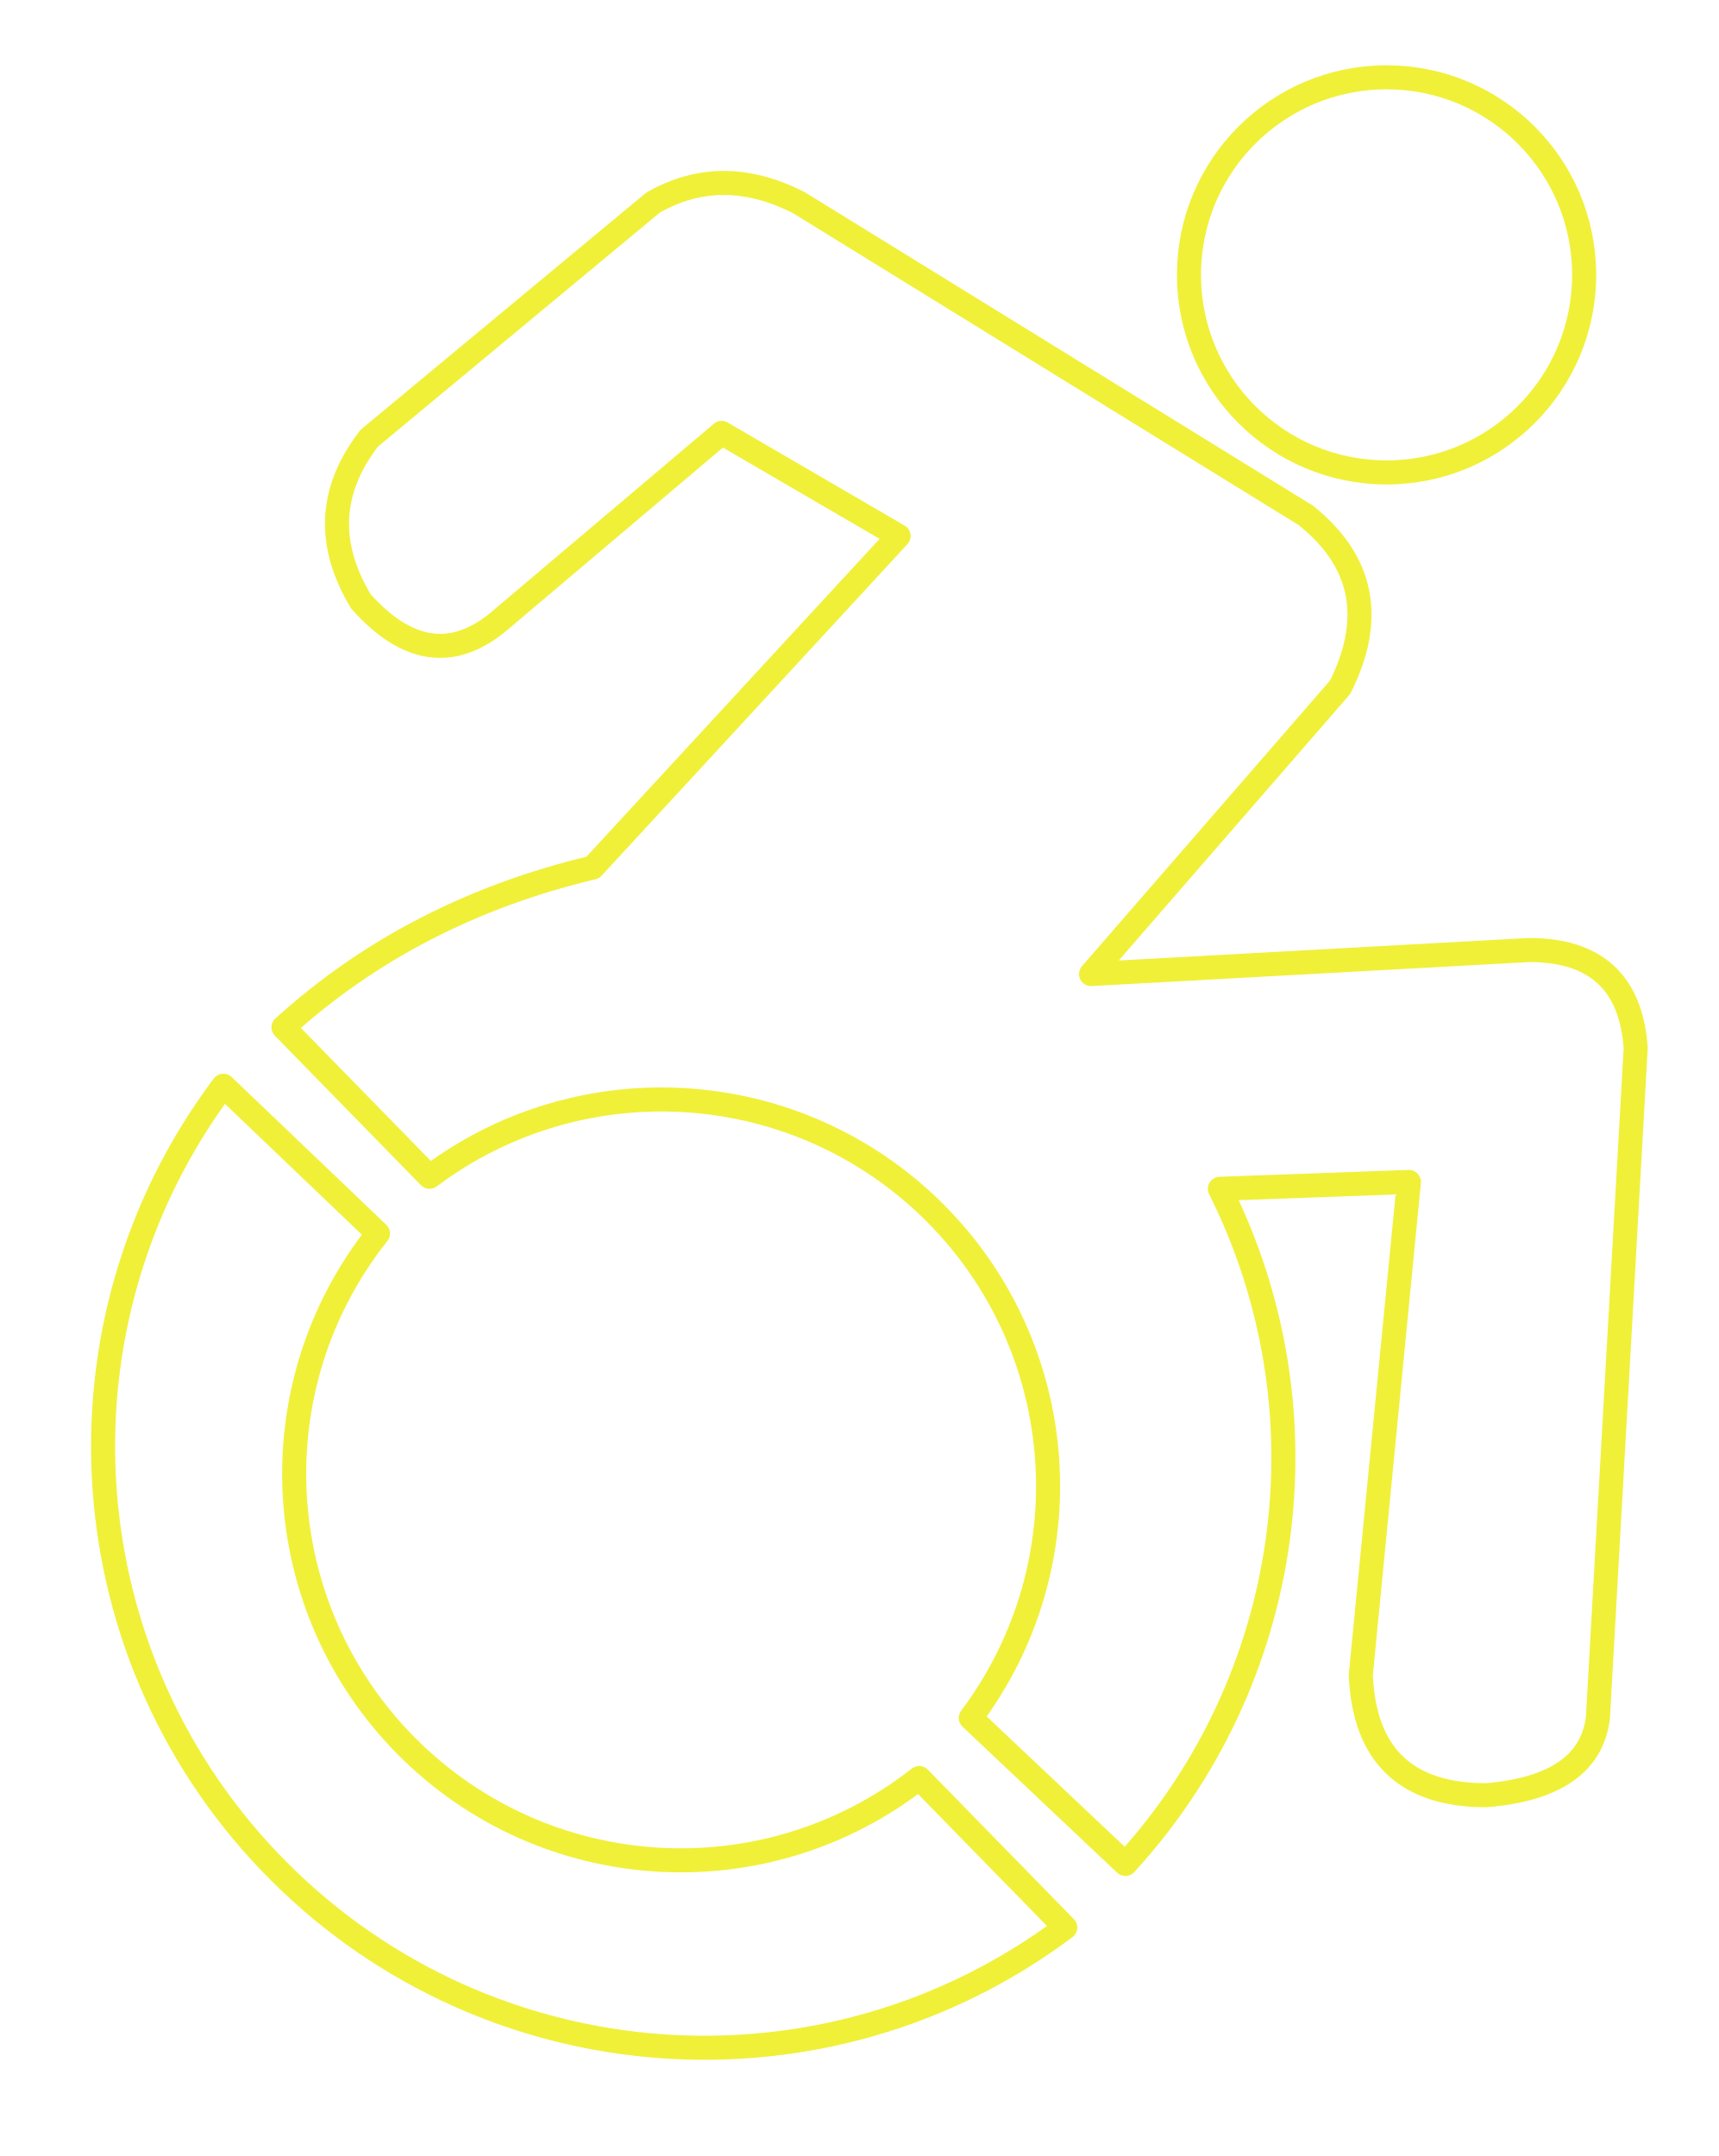
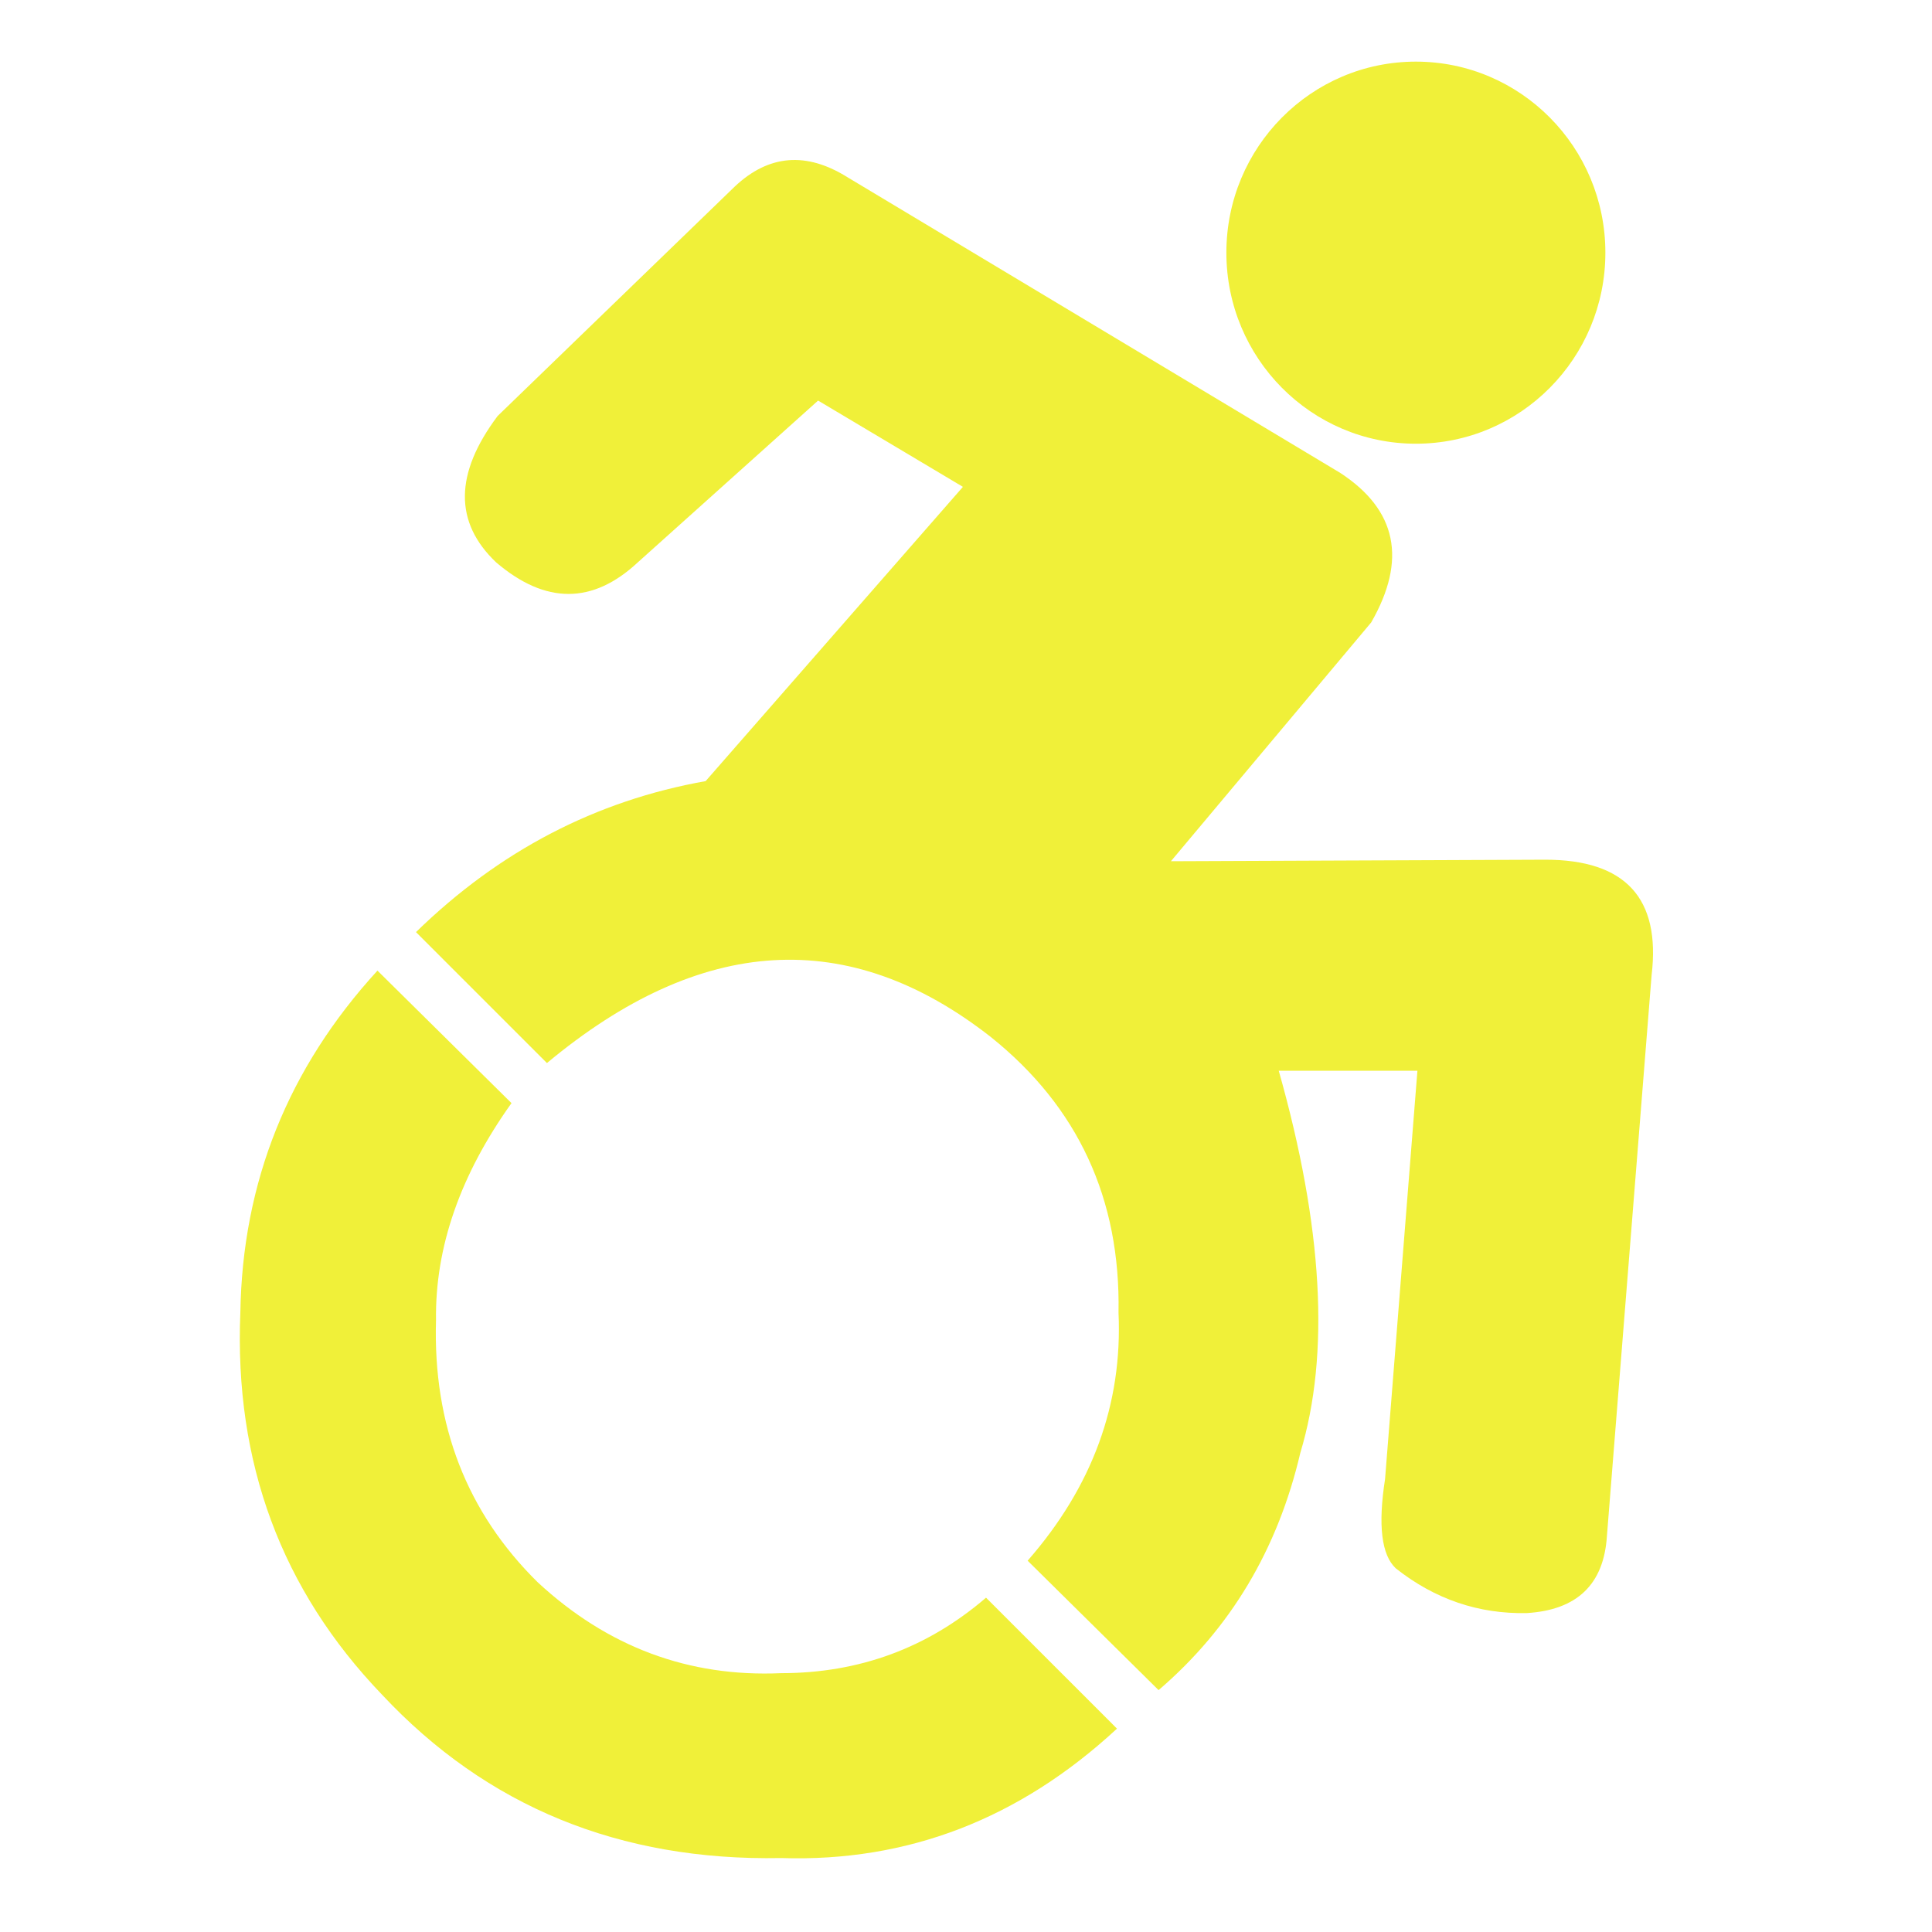
- <svg xmlns="http://www.w3.org/2000/svg" viewBox="120 0 1000 1255" fill="none" stroke="#F0F039" stroke-width="14" stroke-linecap="round" stroke-linejoin="round">
-   <circle cx="927" cy="160" r="115" />
-   <path d="M285 598 L370 685 A225 225 0 0 1 685 1000 L775 1085 A350 350 0 0 0 830 692 L940 688 L912 975 Q915 1045 985 1045 Q1045 1040 1050 1000 L1072 610 Q1068 553 1010 553 L755 567 L900 400 Q930 340 880 300 L585 118 Q540 95 500 118 L335 255 Q300 300 330 350 Q370 395 410 362 L540 252 L643 312 L465 505 Q360 530 285 598 Z" />
-   <path d="M250 632 A350 350 0 0 0 740 1122 L655 1035 A225 225 0 0 1 340 718 Z" />
+ <svg xmlns="http://www.w3.org/2000/svg" width="1254" height="1254" viewBox="0 0 1254 1254" role="img" aria-labelledby="title">
+   <g fill="#F0F039">
+     <ellipse cx="919" cy="164" rx="123" ry="124" />
+     <path d="M 323,270 L 477,121 Q 510,90 550,115 L 870,307 Q 925,343 890,404 L 760,559 L 1003,558 Q 1081,558 1072,633 L 1043,997 Q 1040,1044 991,1047 Q 944,1048 906,1018 Q 892,1005 899,960 L 920,695 L 830,695 Q 873,847 844,943 Q 822,1037 752,1097 L 667,1013 Q 730,941 726,852 Q 728,741 643,673 Q 505,565 355,690 L 270,605 Q 351,526 458,507 L 625,316 L 531,260 L 414,365 Q 370,406 322,365 Q 281,326 323,270 Z" />
+     <path d="M 245,630 L 332,716 Q 282,786 283,857 Q 280,959 349,1027 Q 417,1090 507,1086 Q 583,1086 640,1037 L 725,1122 Q 630,1210 507,1206 Q 350,1209 248,1100 Q 150,998 156,852 Q 158,725 245,630 Z" />
+   </g>
</svg>
